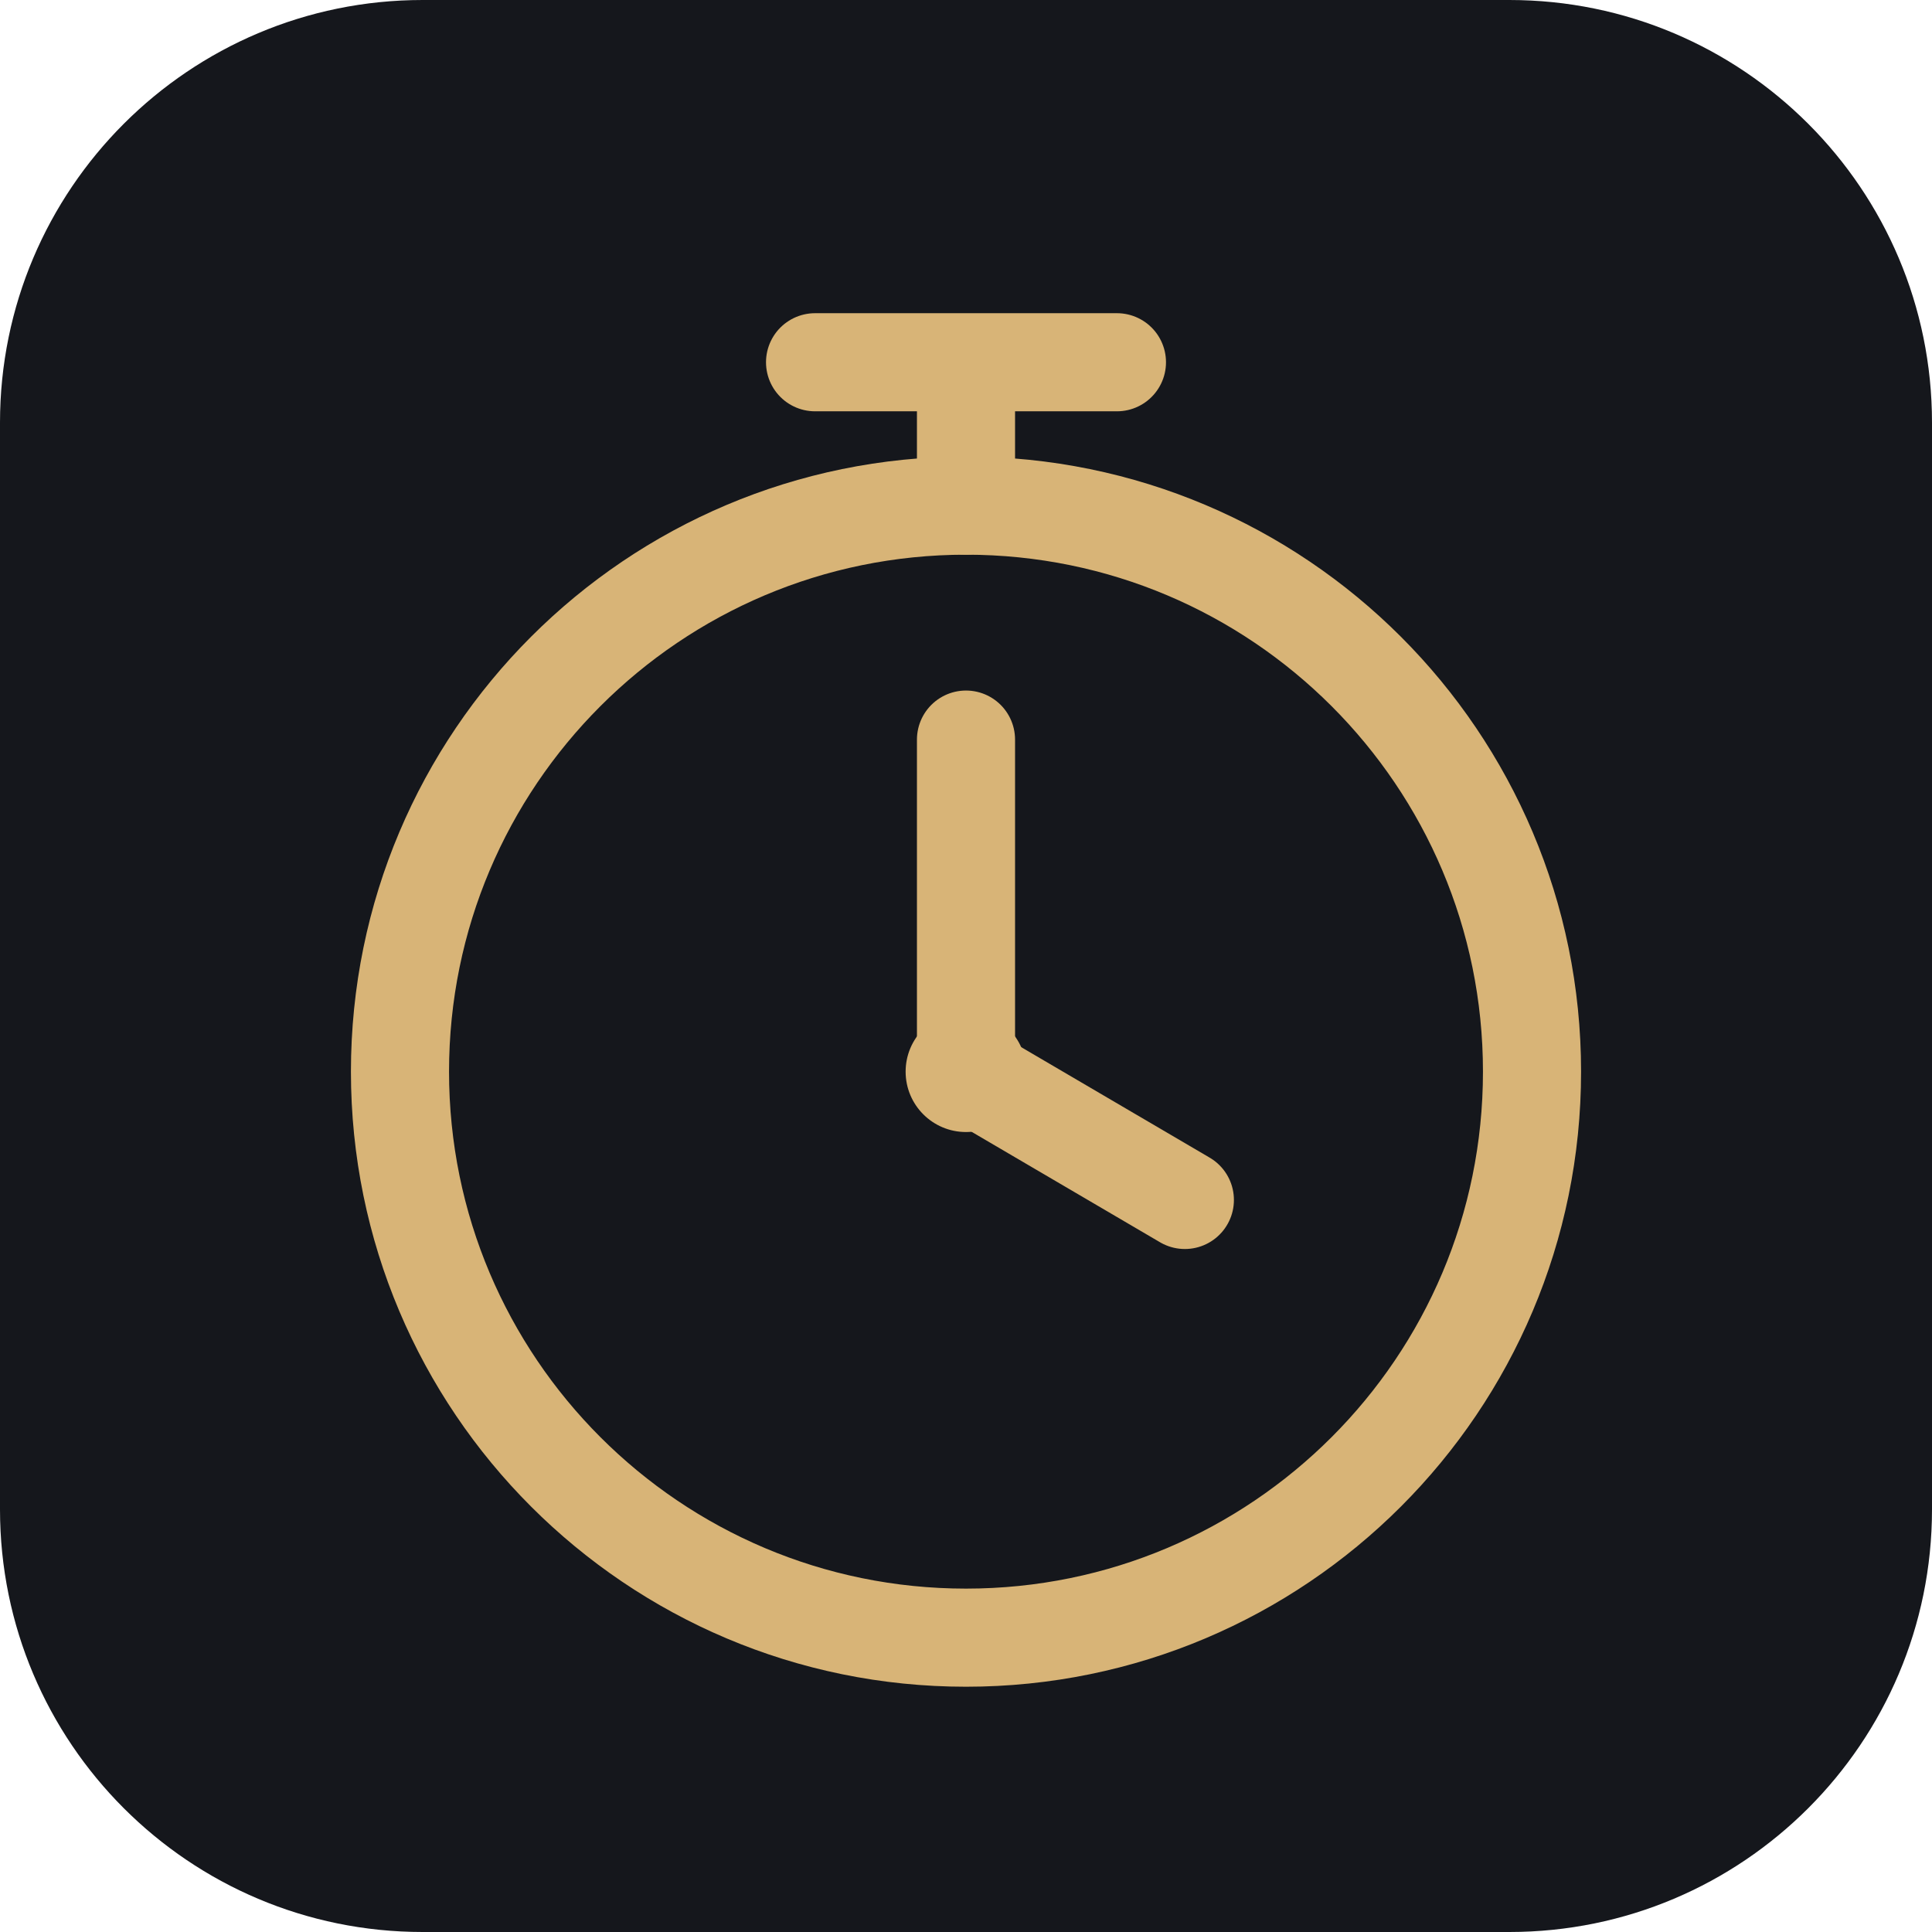
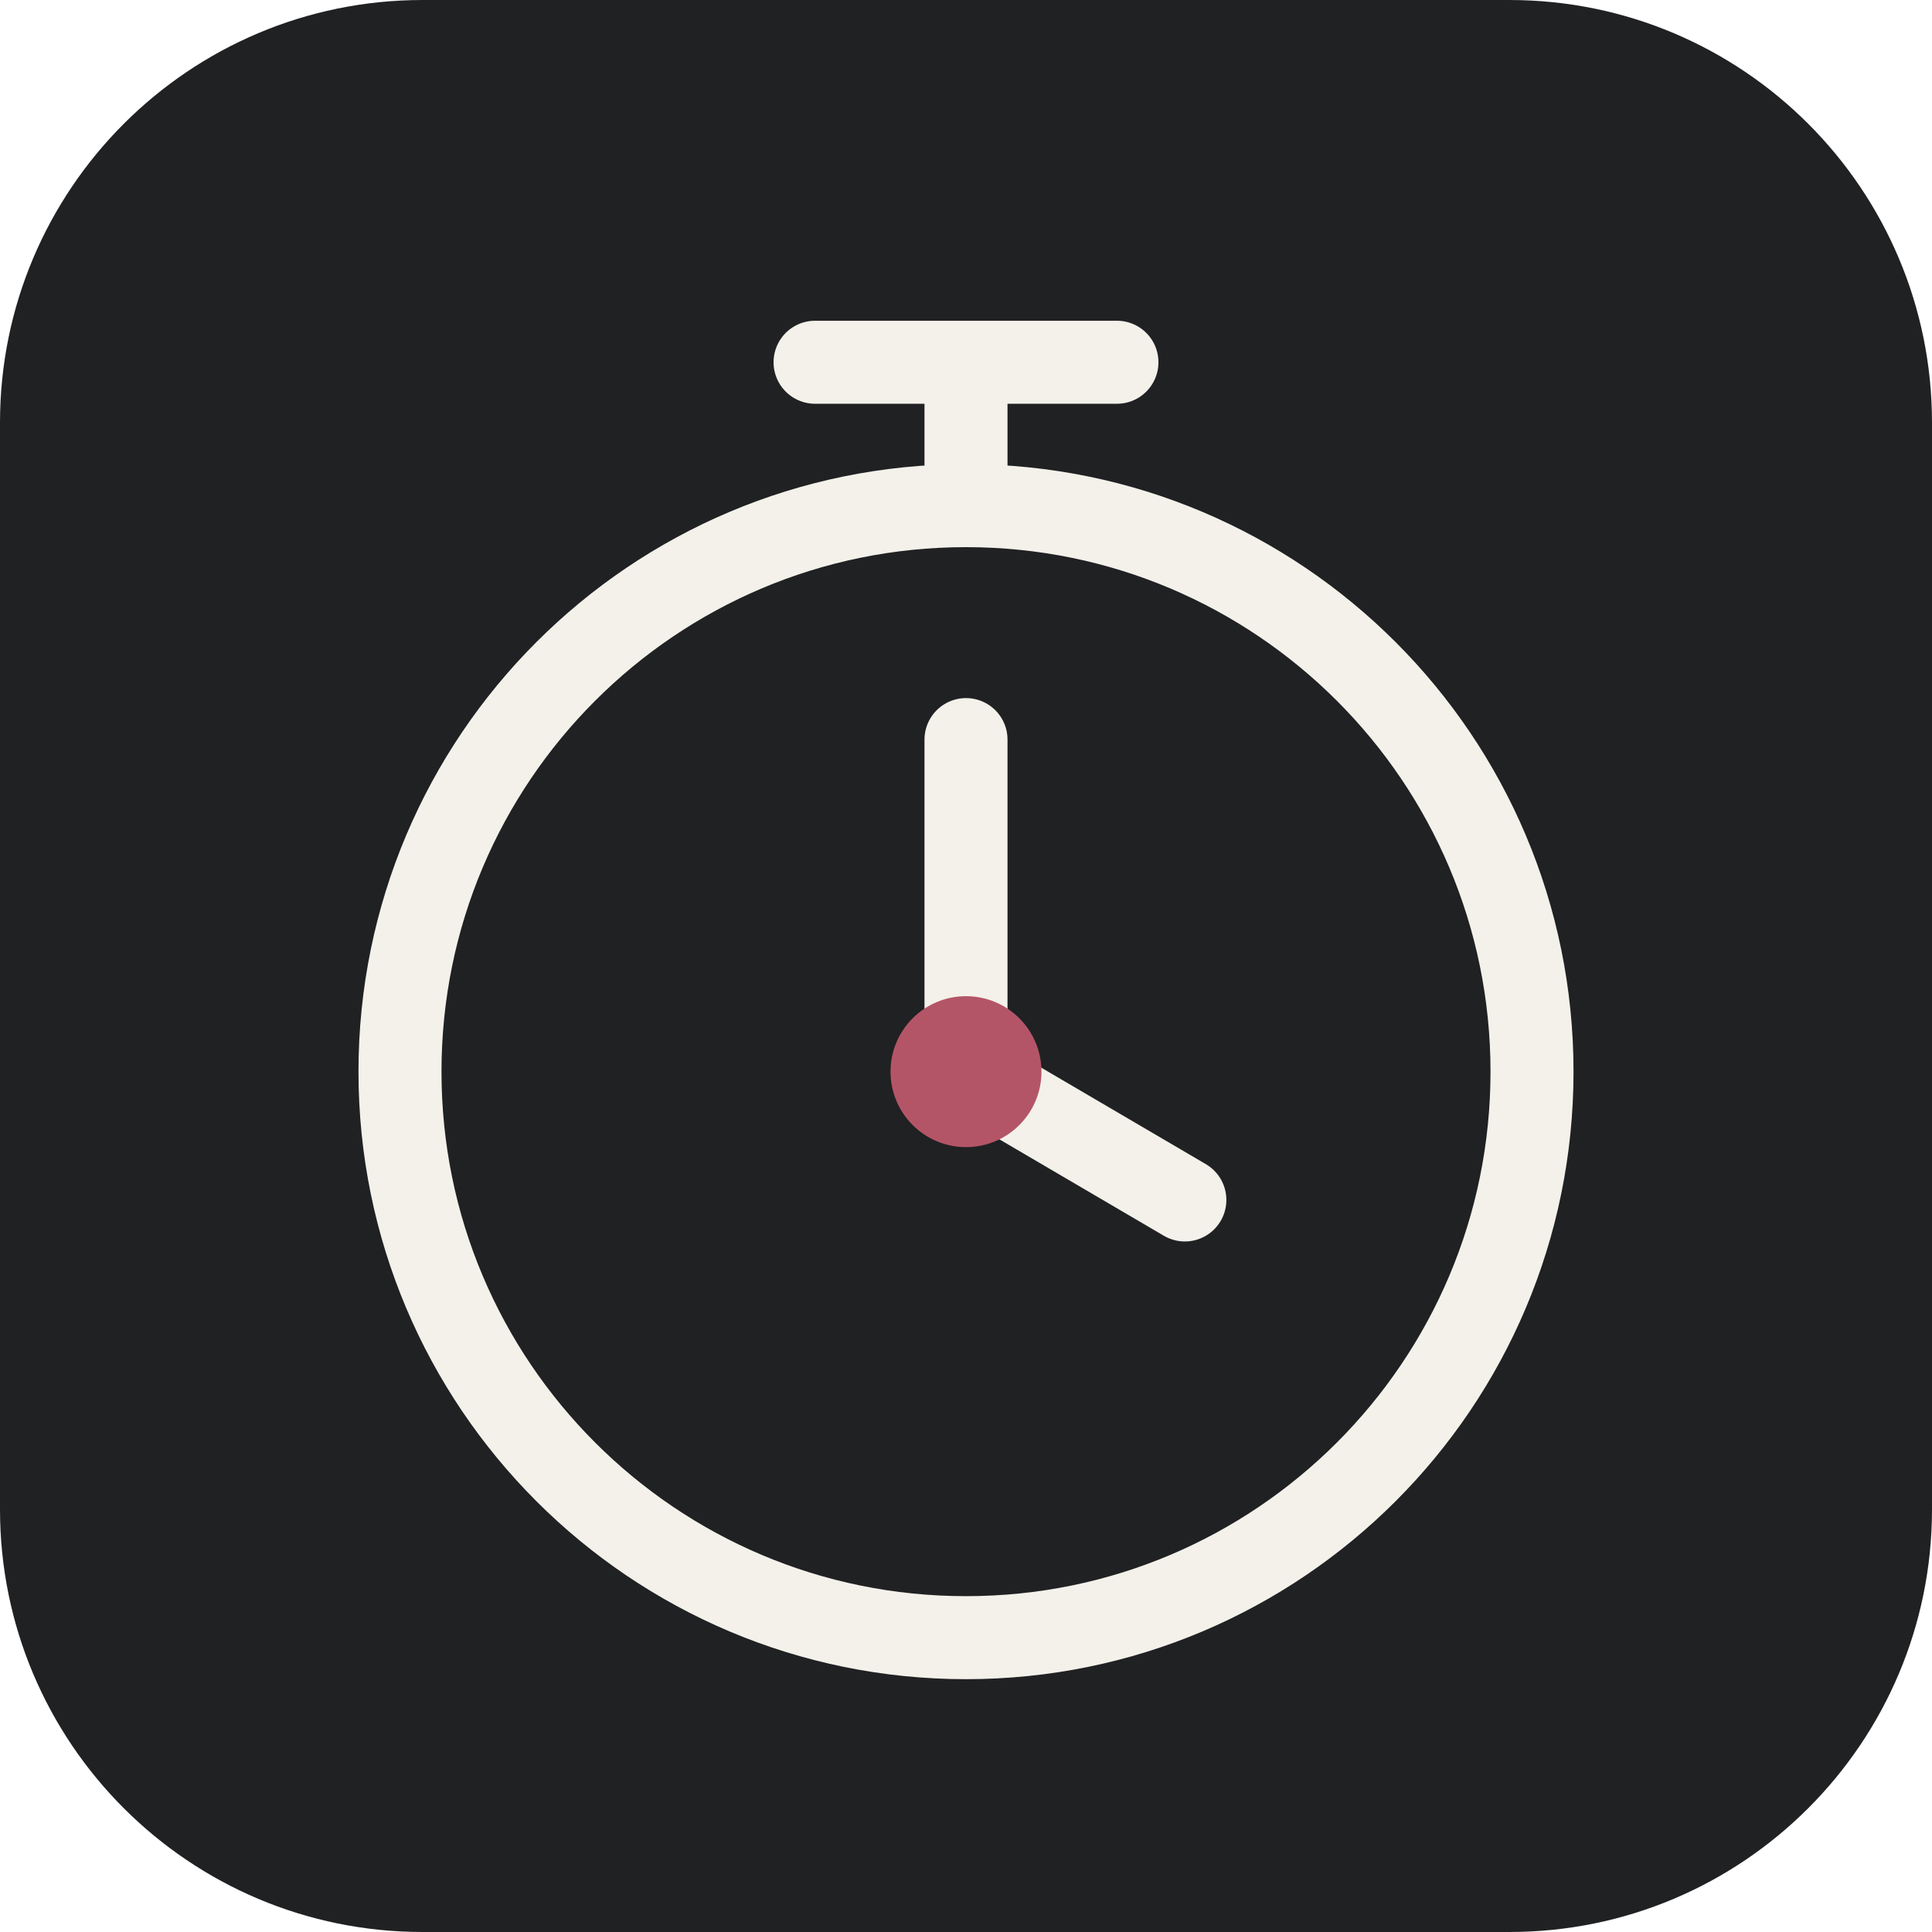
<svg xmlns="http://www.w3.org/2000/svg" viewBox="0 0 512 512">
-   <rect width="512" height="512" rx="112" fill="#15171C" />
-   <g fill="none" stroke="#D8B477" stroke-width="26" stroke-linecap="round" stroke-linejoin="round">
+   <rect width="512" height="512" rx="112" fill="#202123" />
+   <g fill="none" stroke="#F4F1EA" stroke-width="22" stroke-linecap="round" stroke-linejoin="round">
    <circle cx="256" cy="284" r="150" />
    <path d="M216 96h80M256 96v38" />
    <path d="M256 284V196" />
    <path d="M256 284l58 34" />
  </g>
-   <circle cx="256" cy="284" r="16" fill="#D8B477" />
+   <circle cx="256" cy="284" r="20" fill="#B45567" />
</svg>
